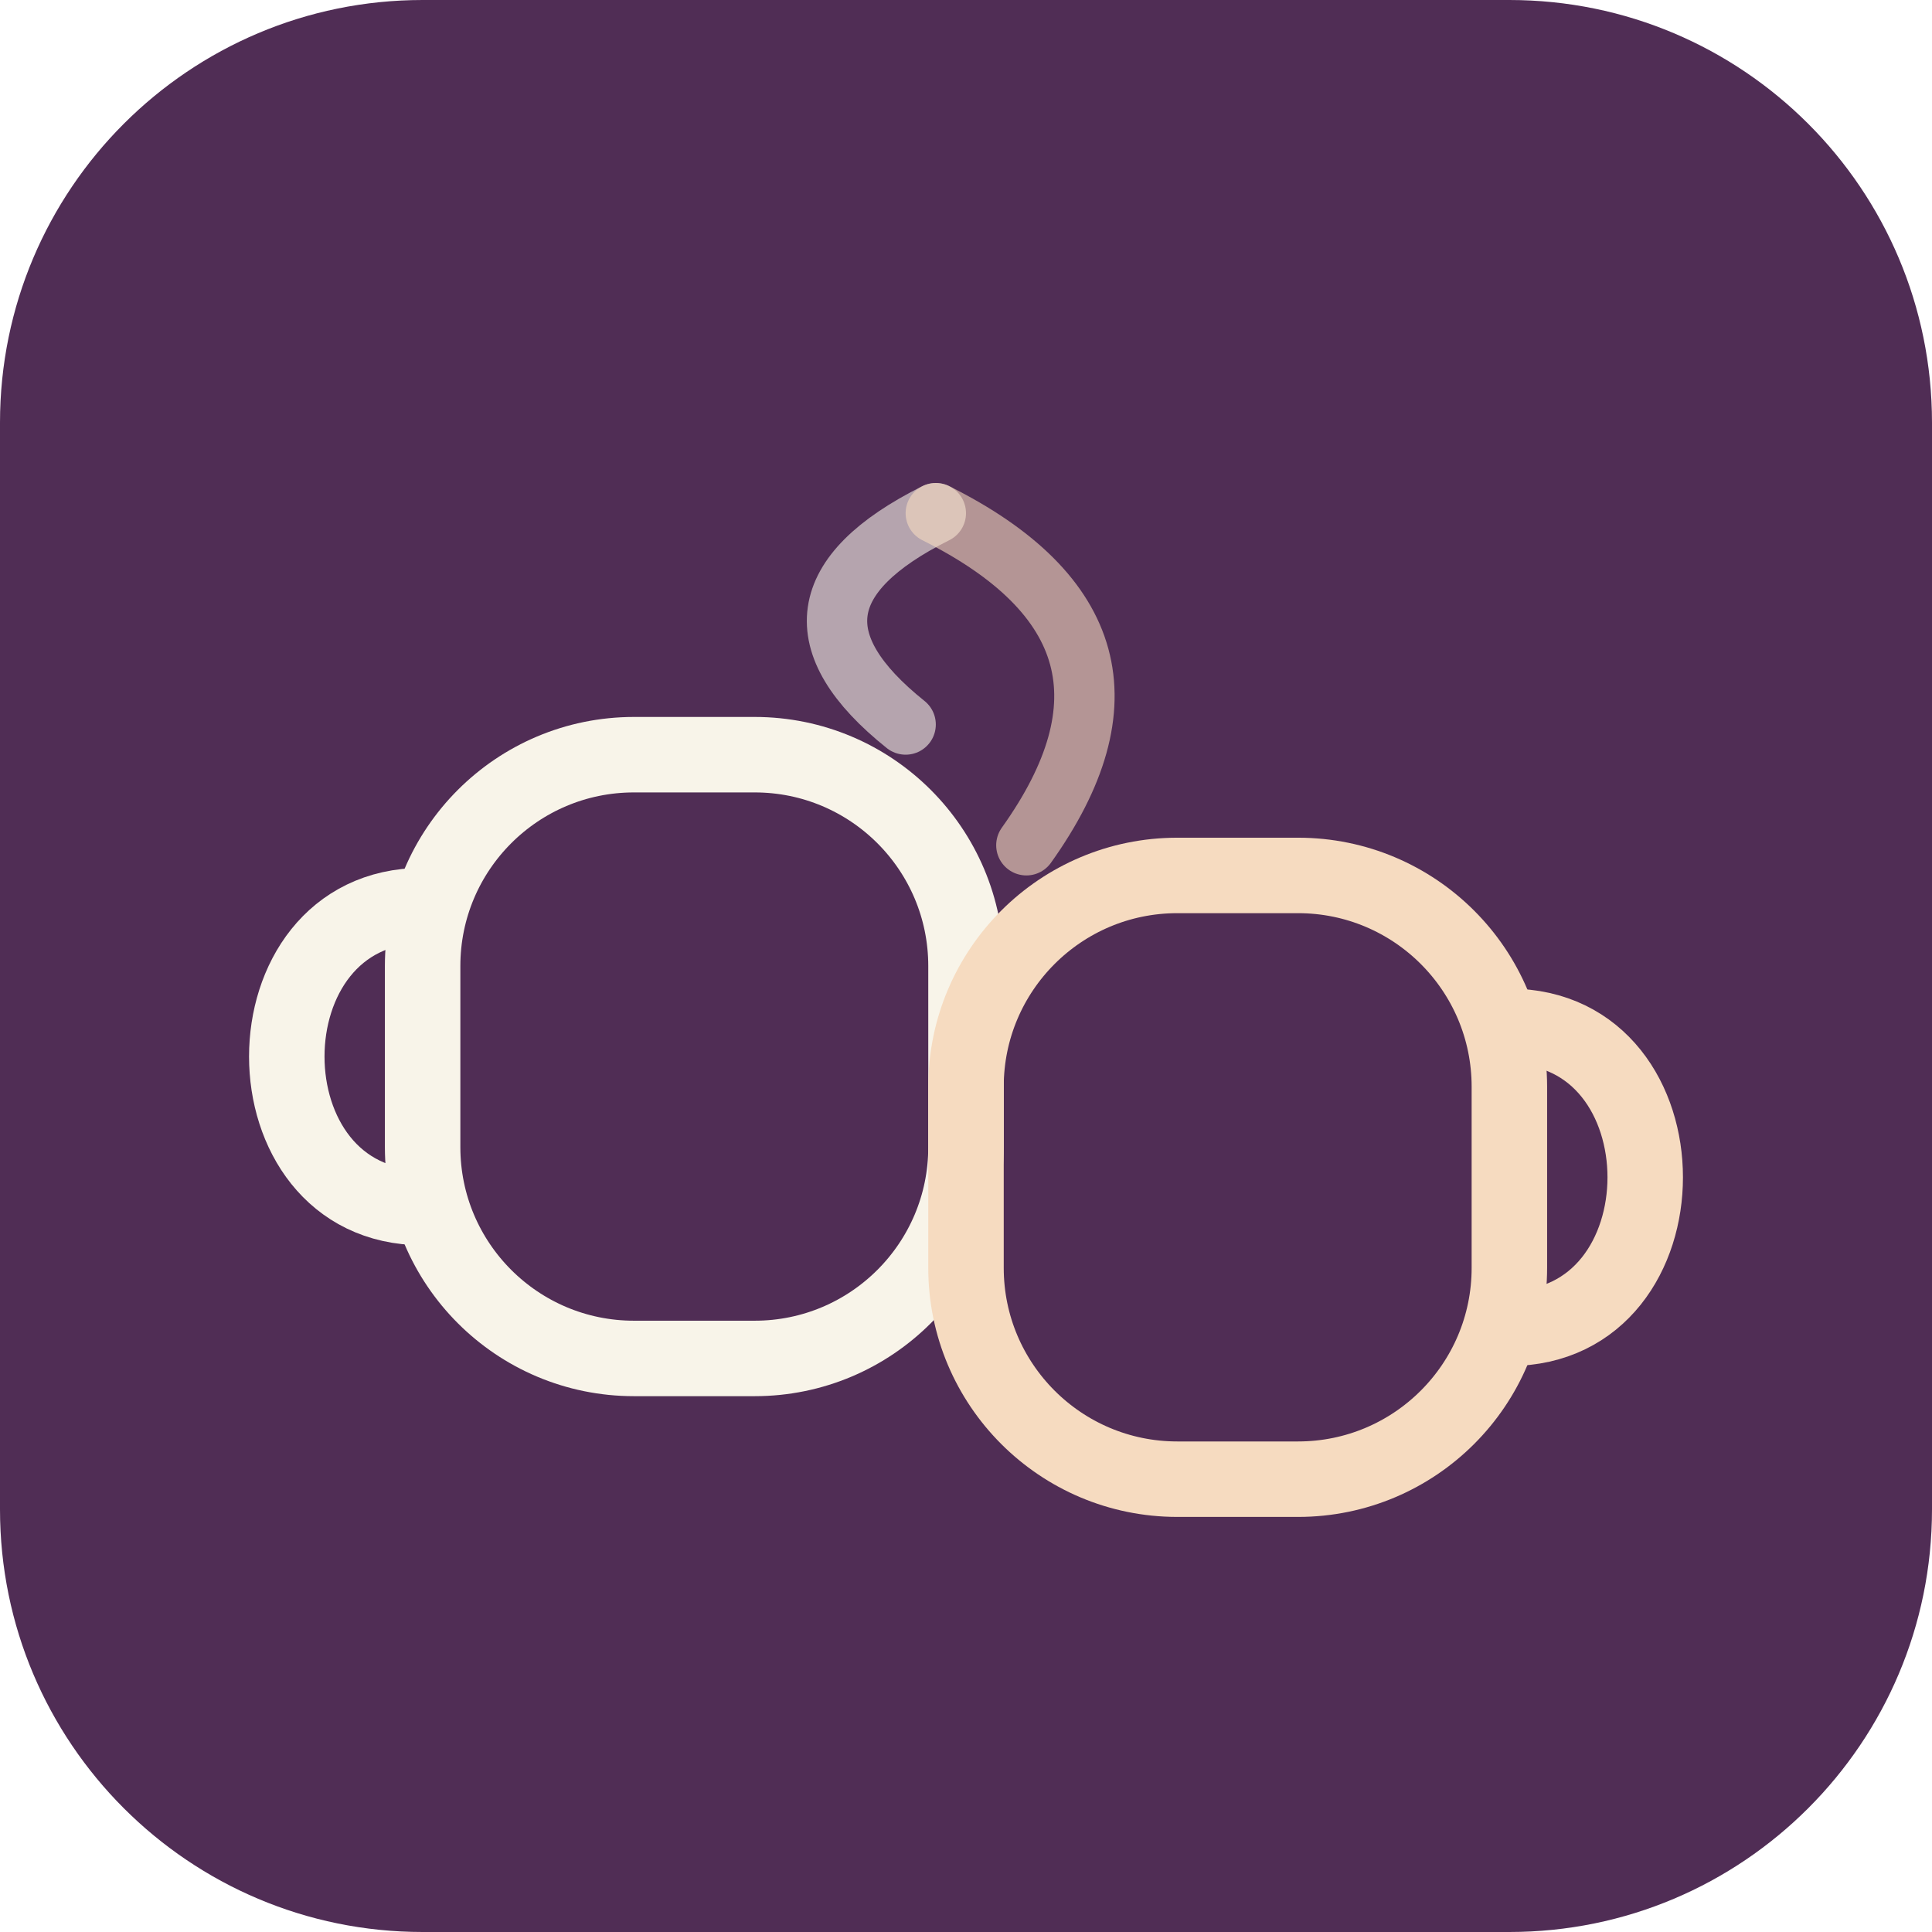
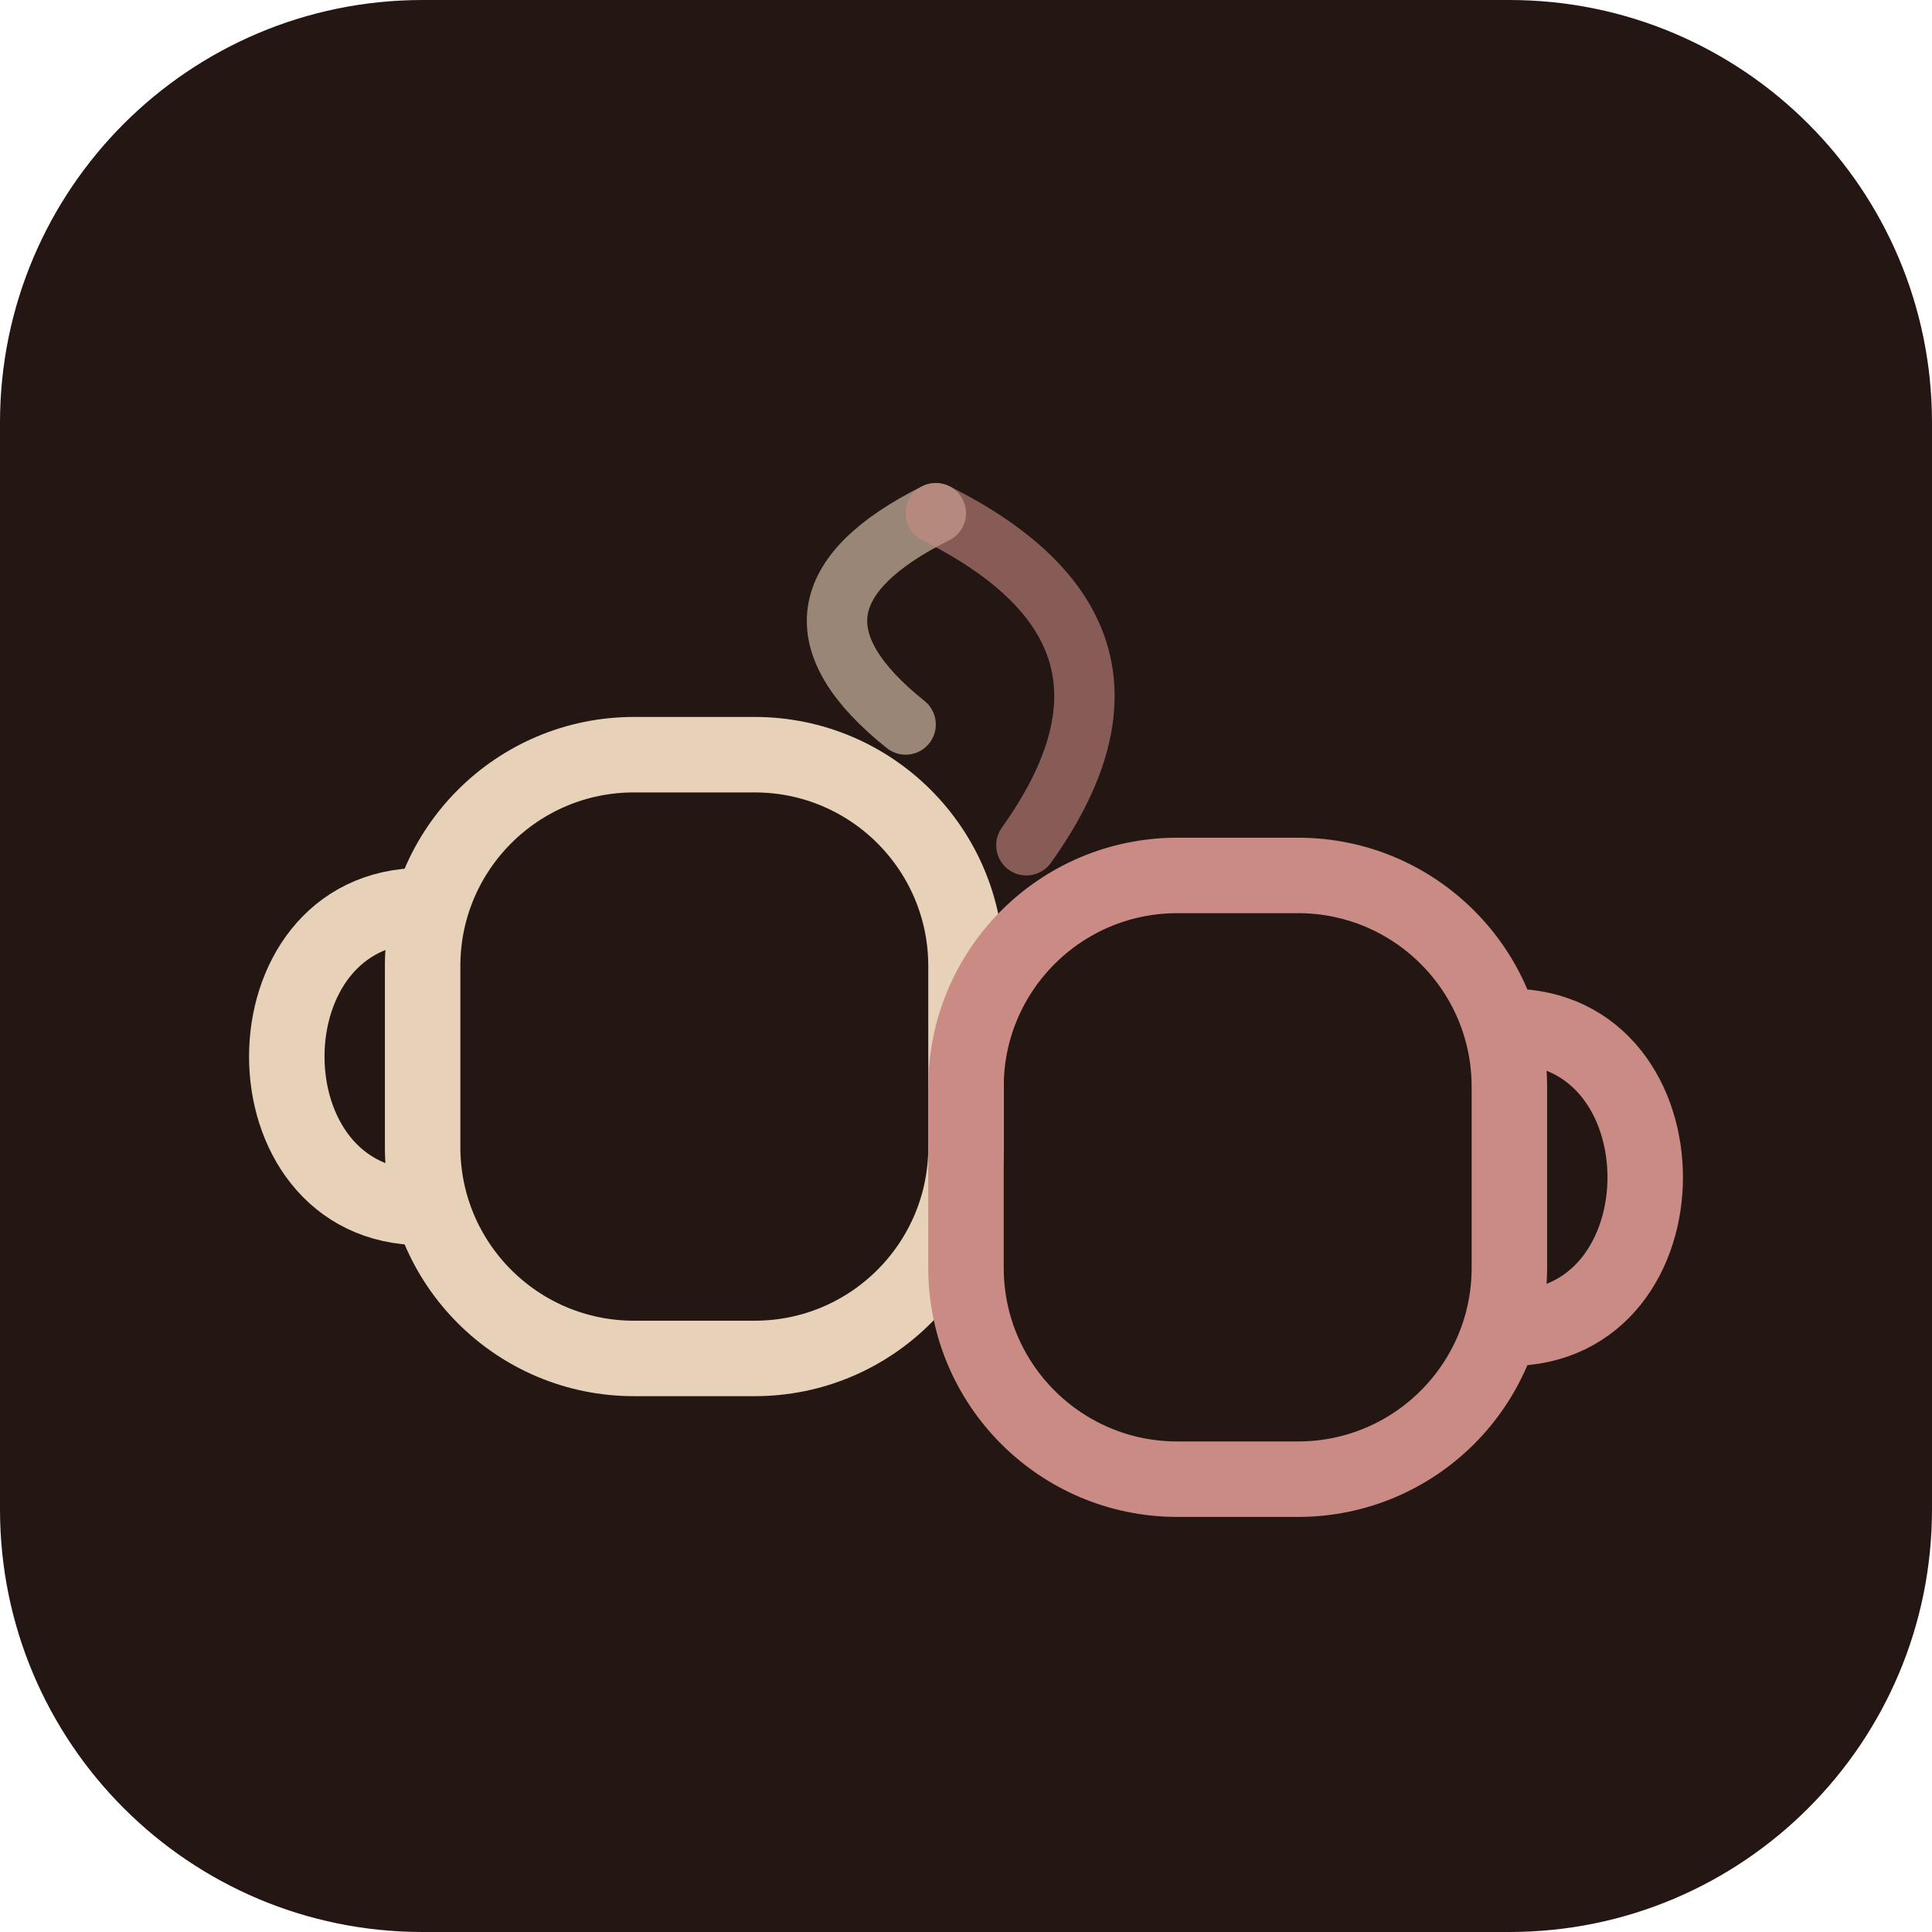
<svg xmlns="http://www.w3.org/2000/svg" viewBox="0 0 64 64" width="64" height="64">
-   <rect x="0" y="0" width="64" height="64" rx="14" fill="#502D55" />
+   <rect x="0" y="0" width="64" height="64" rx="14" fill="#241713" />
  <g transform="translate(4,1)">
-     <path d="M26,23 Q21,19 27,16" fill="none" stroke="#F8F4E9" stroke-width="2" stroke-linecap="round" opacity="0.6" />
-     <path d="M30,27 Q35,20 27,16" fill="none" stroke="#F6DBC0" stroke-width="2" stroke-linecap="round" opacity="0.6" />
-     <rect x="10" y="24" width="18" height="20" rx="7" fill="none" stroke="#F8F4E9" stroke-width="2.5" />
-     <path d="M10,29 C4,29 4,39 10,39" fill="none" stroke="#F8F4E9" stroke-width="2.5" />
-     <rect x="28" y="28" width="18" height="20" rx="7" fill="none" stroke="#F6DBC0" stroke-width="2.5" />
-     <path d="M46,33 C52,33 52,43 46,43" fill="none" stroke="#F6DBC0" stroke-width="2.5" />
+     <path d="M26,23 Q21,19 27,16" fill="none" stroke="#e7d1b8" stroke-width="2" stroke-linecap="round" opacity="0.6" />
+     <path d="M30,27 Q35,20 27,16" fill="none" stroke="#c98b84" stroke-width="2" stroke-linecap="round" opacity="0.6" />
+     <rect x="10" y="24" width="18" height="20" rx="7" fill="none" stroke="#e7d1b8" stroke-width="2.5" />
+     <path d="M10,29 C4,29 4,39 10,39" fill="none" stroke="#e7d1b8" stroke-width="2.5" />
+     <rect x="28" y="28" width="18" height="20" rx="7" fill="none" stroke="#c98b84" stroke-width="2.5" />
+     <path d="M46,33 C52,33 52,43 46,43" fill="none" stroke="#c98b84" stroke-width="2.5" />
  </g>
</svg>
